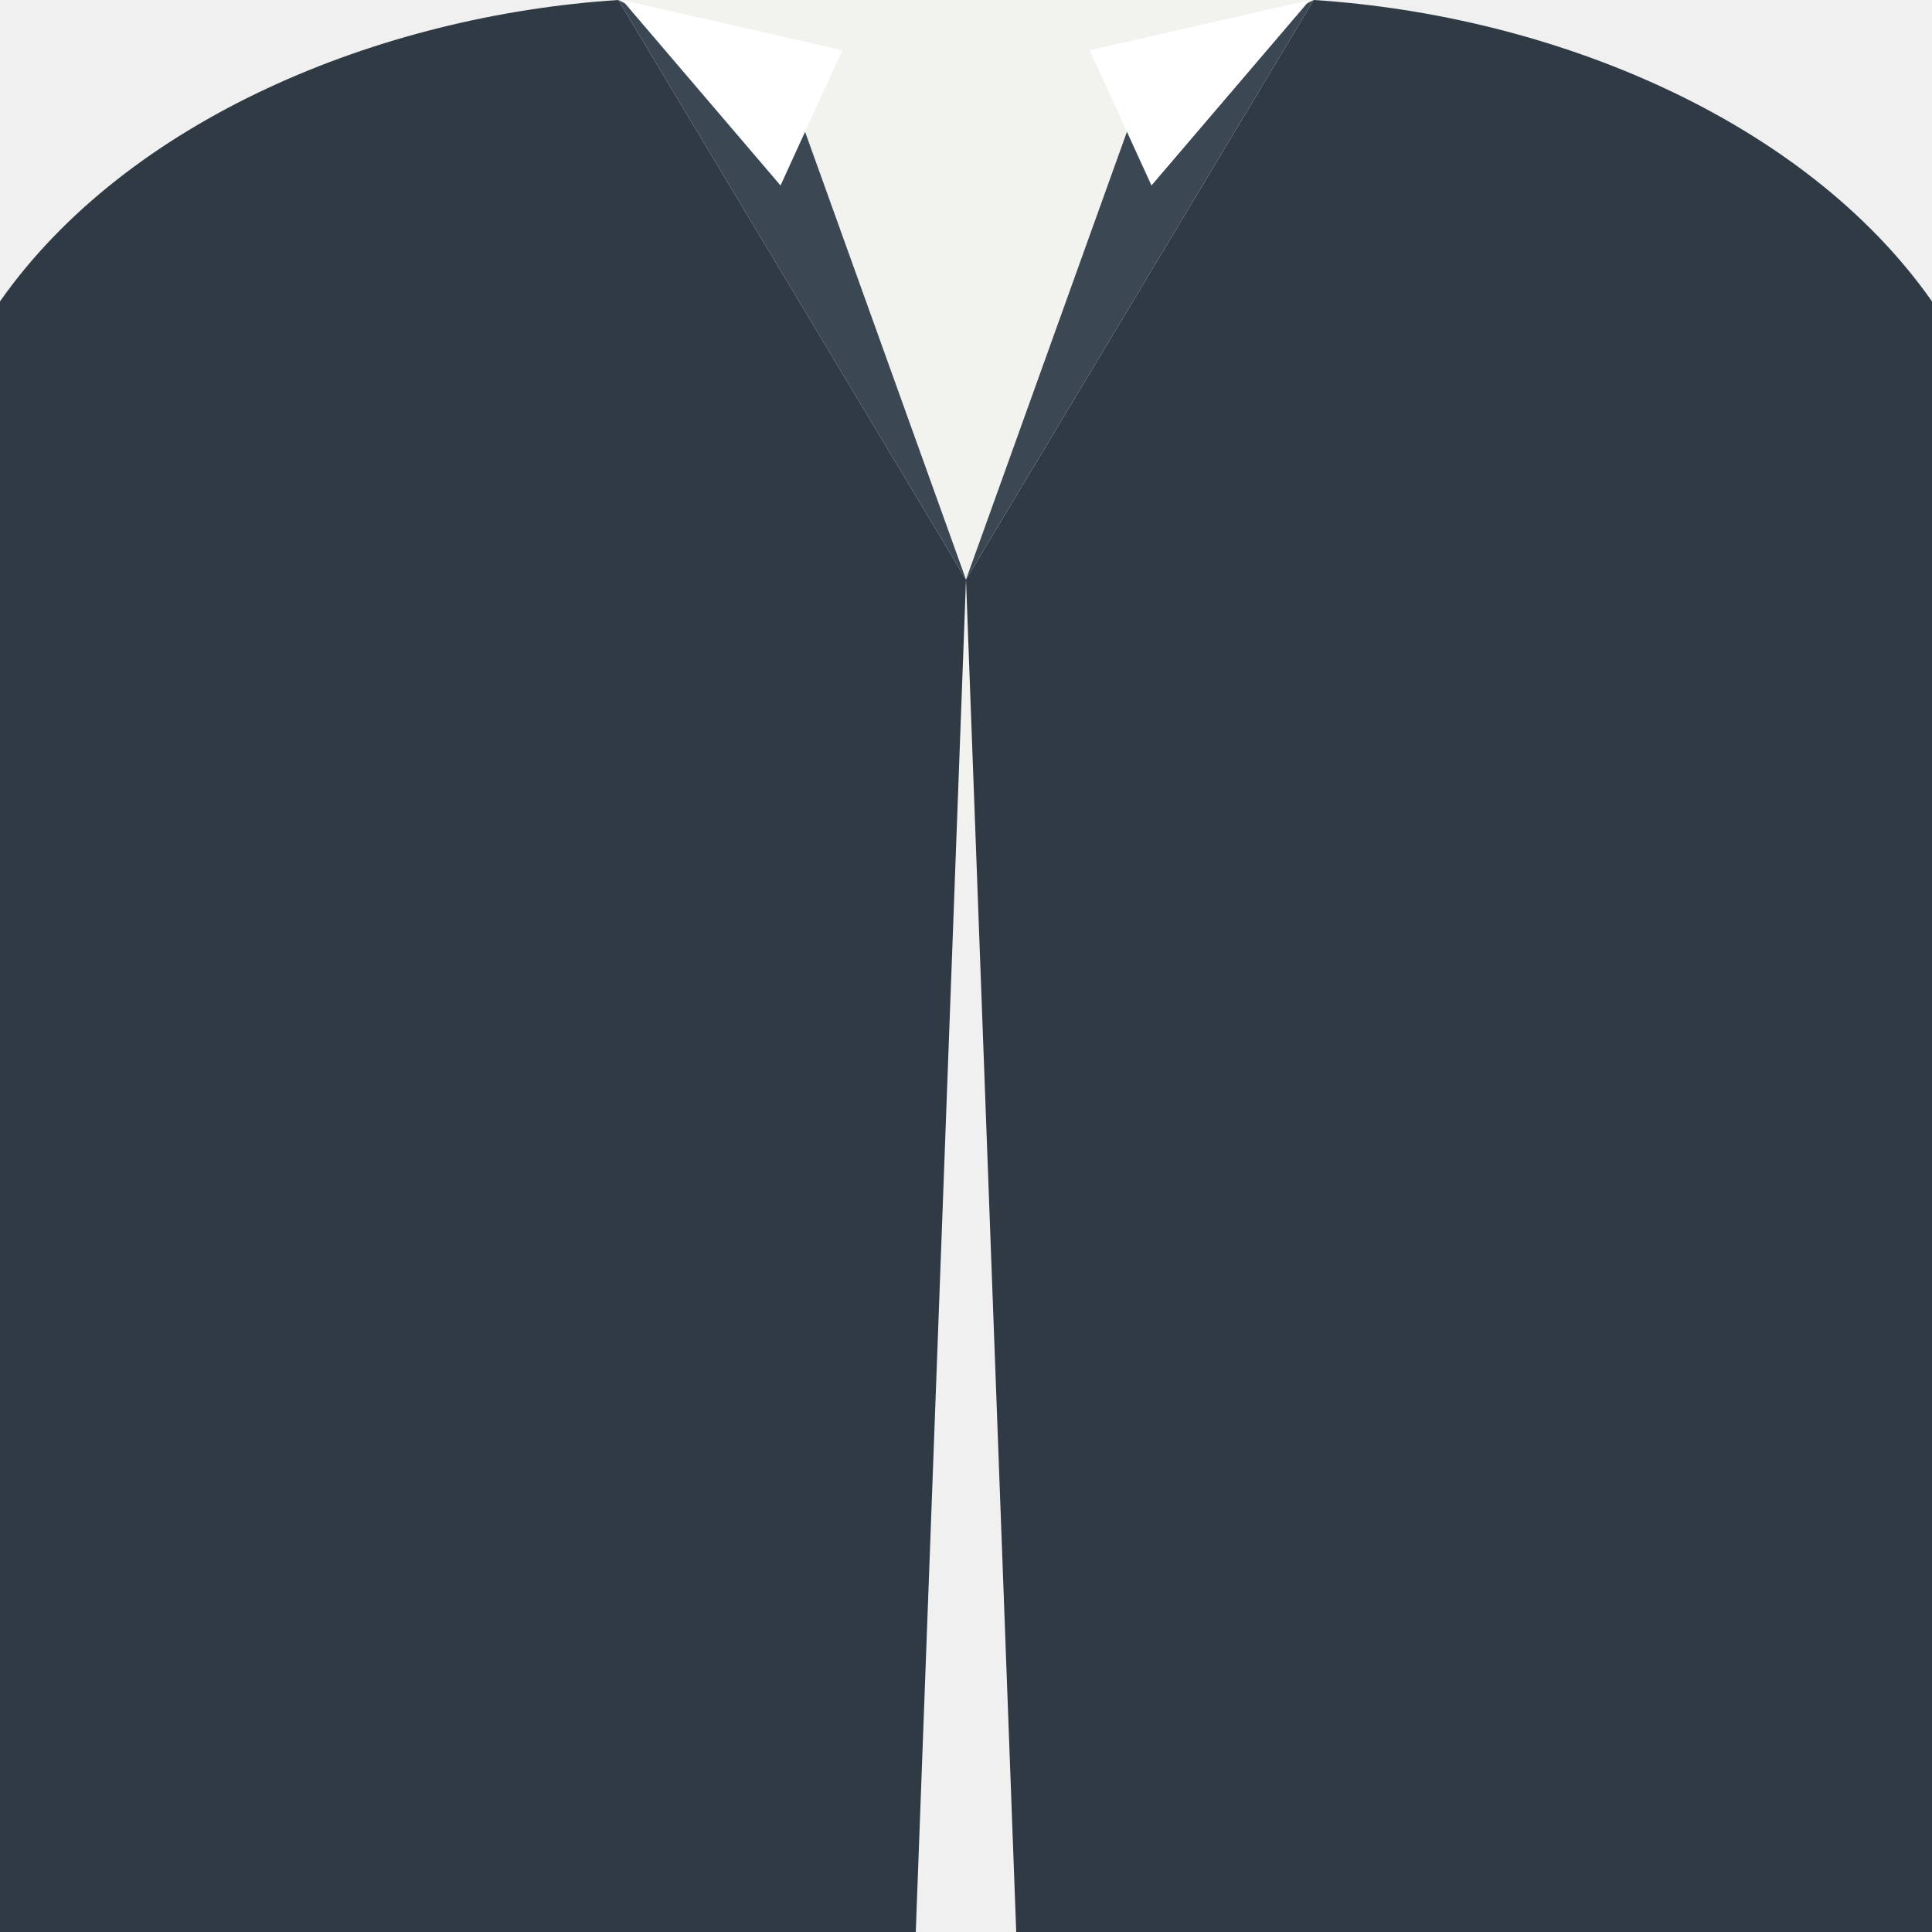
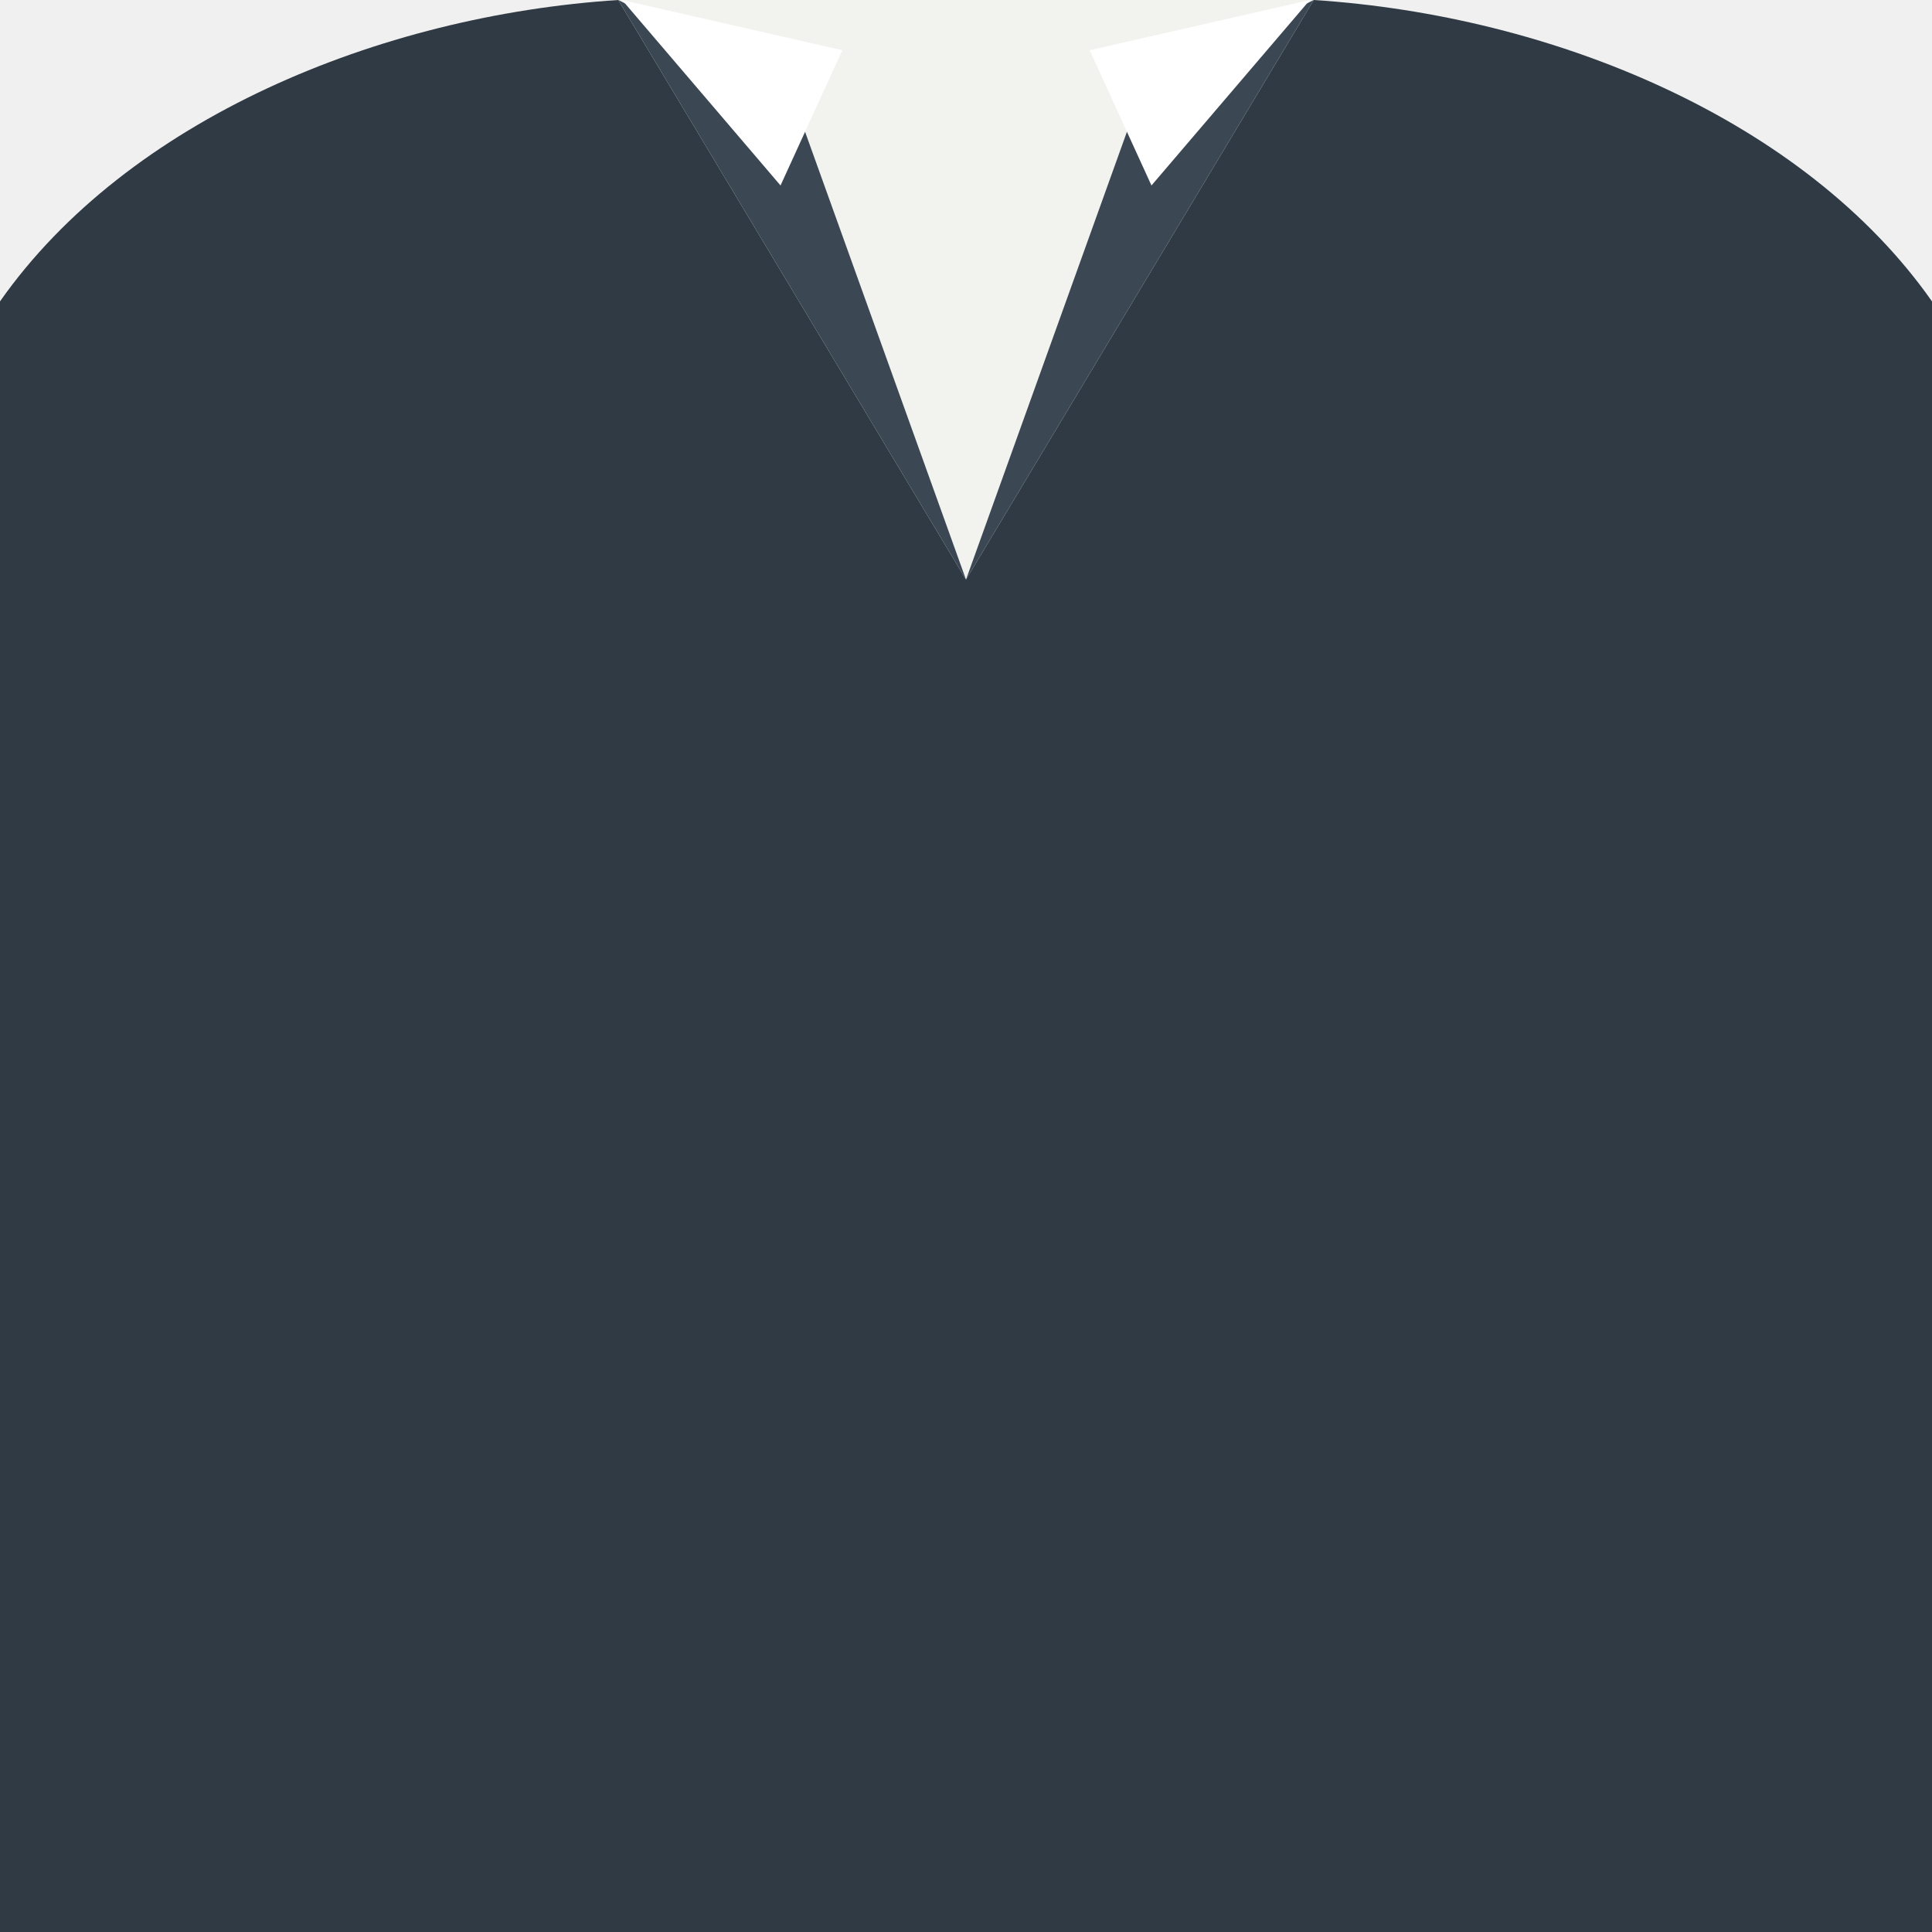
<svg xmlns="http://www.w3.org/2000/svg" viewBox="0 0 1000 1000" width="1000" height="1000">
  <path d="M320 0 L500 430 L680 0 Z" fill="#f2f2ef" />
-   <path d="M0 1000 L0 156 C 66 62, 196 8, 320 0 L500 300 L474 1000 Z" fill="#2f3a44" />
-   <path d="M1000 1000 L1000 156 C 934 62, 804 8, 680 0 L500 300 L526 1000 Z" fill="#2f3a44" />
+   <path d="M0 1000 L0 156 C 66 62, 196 8, 320 0 L500 300 L560 1000 Z" fill="#2f3a44" />
+   <path d="M1000 1000 L1000 156 C 934 62, 804 8, 680 0 L500 300 L440 1000 Z" fill="#2f3a44" />
  <path d="M320 0 L500 300 L408 44 Z" fill="#3b4854" />
  <path d="M680 0 L500 300 L592 44 Z" fill="#3b4854" />
  <path d="M322 0 L436 26 L404 96 Z" fill="#ffffff" />
  <path d="M678 0 L564 26 L596 96 Z" fill="#ffffff" />
</svg>
